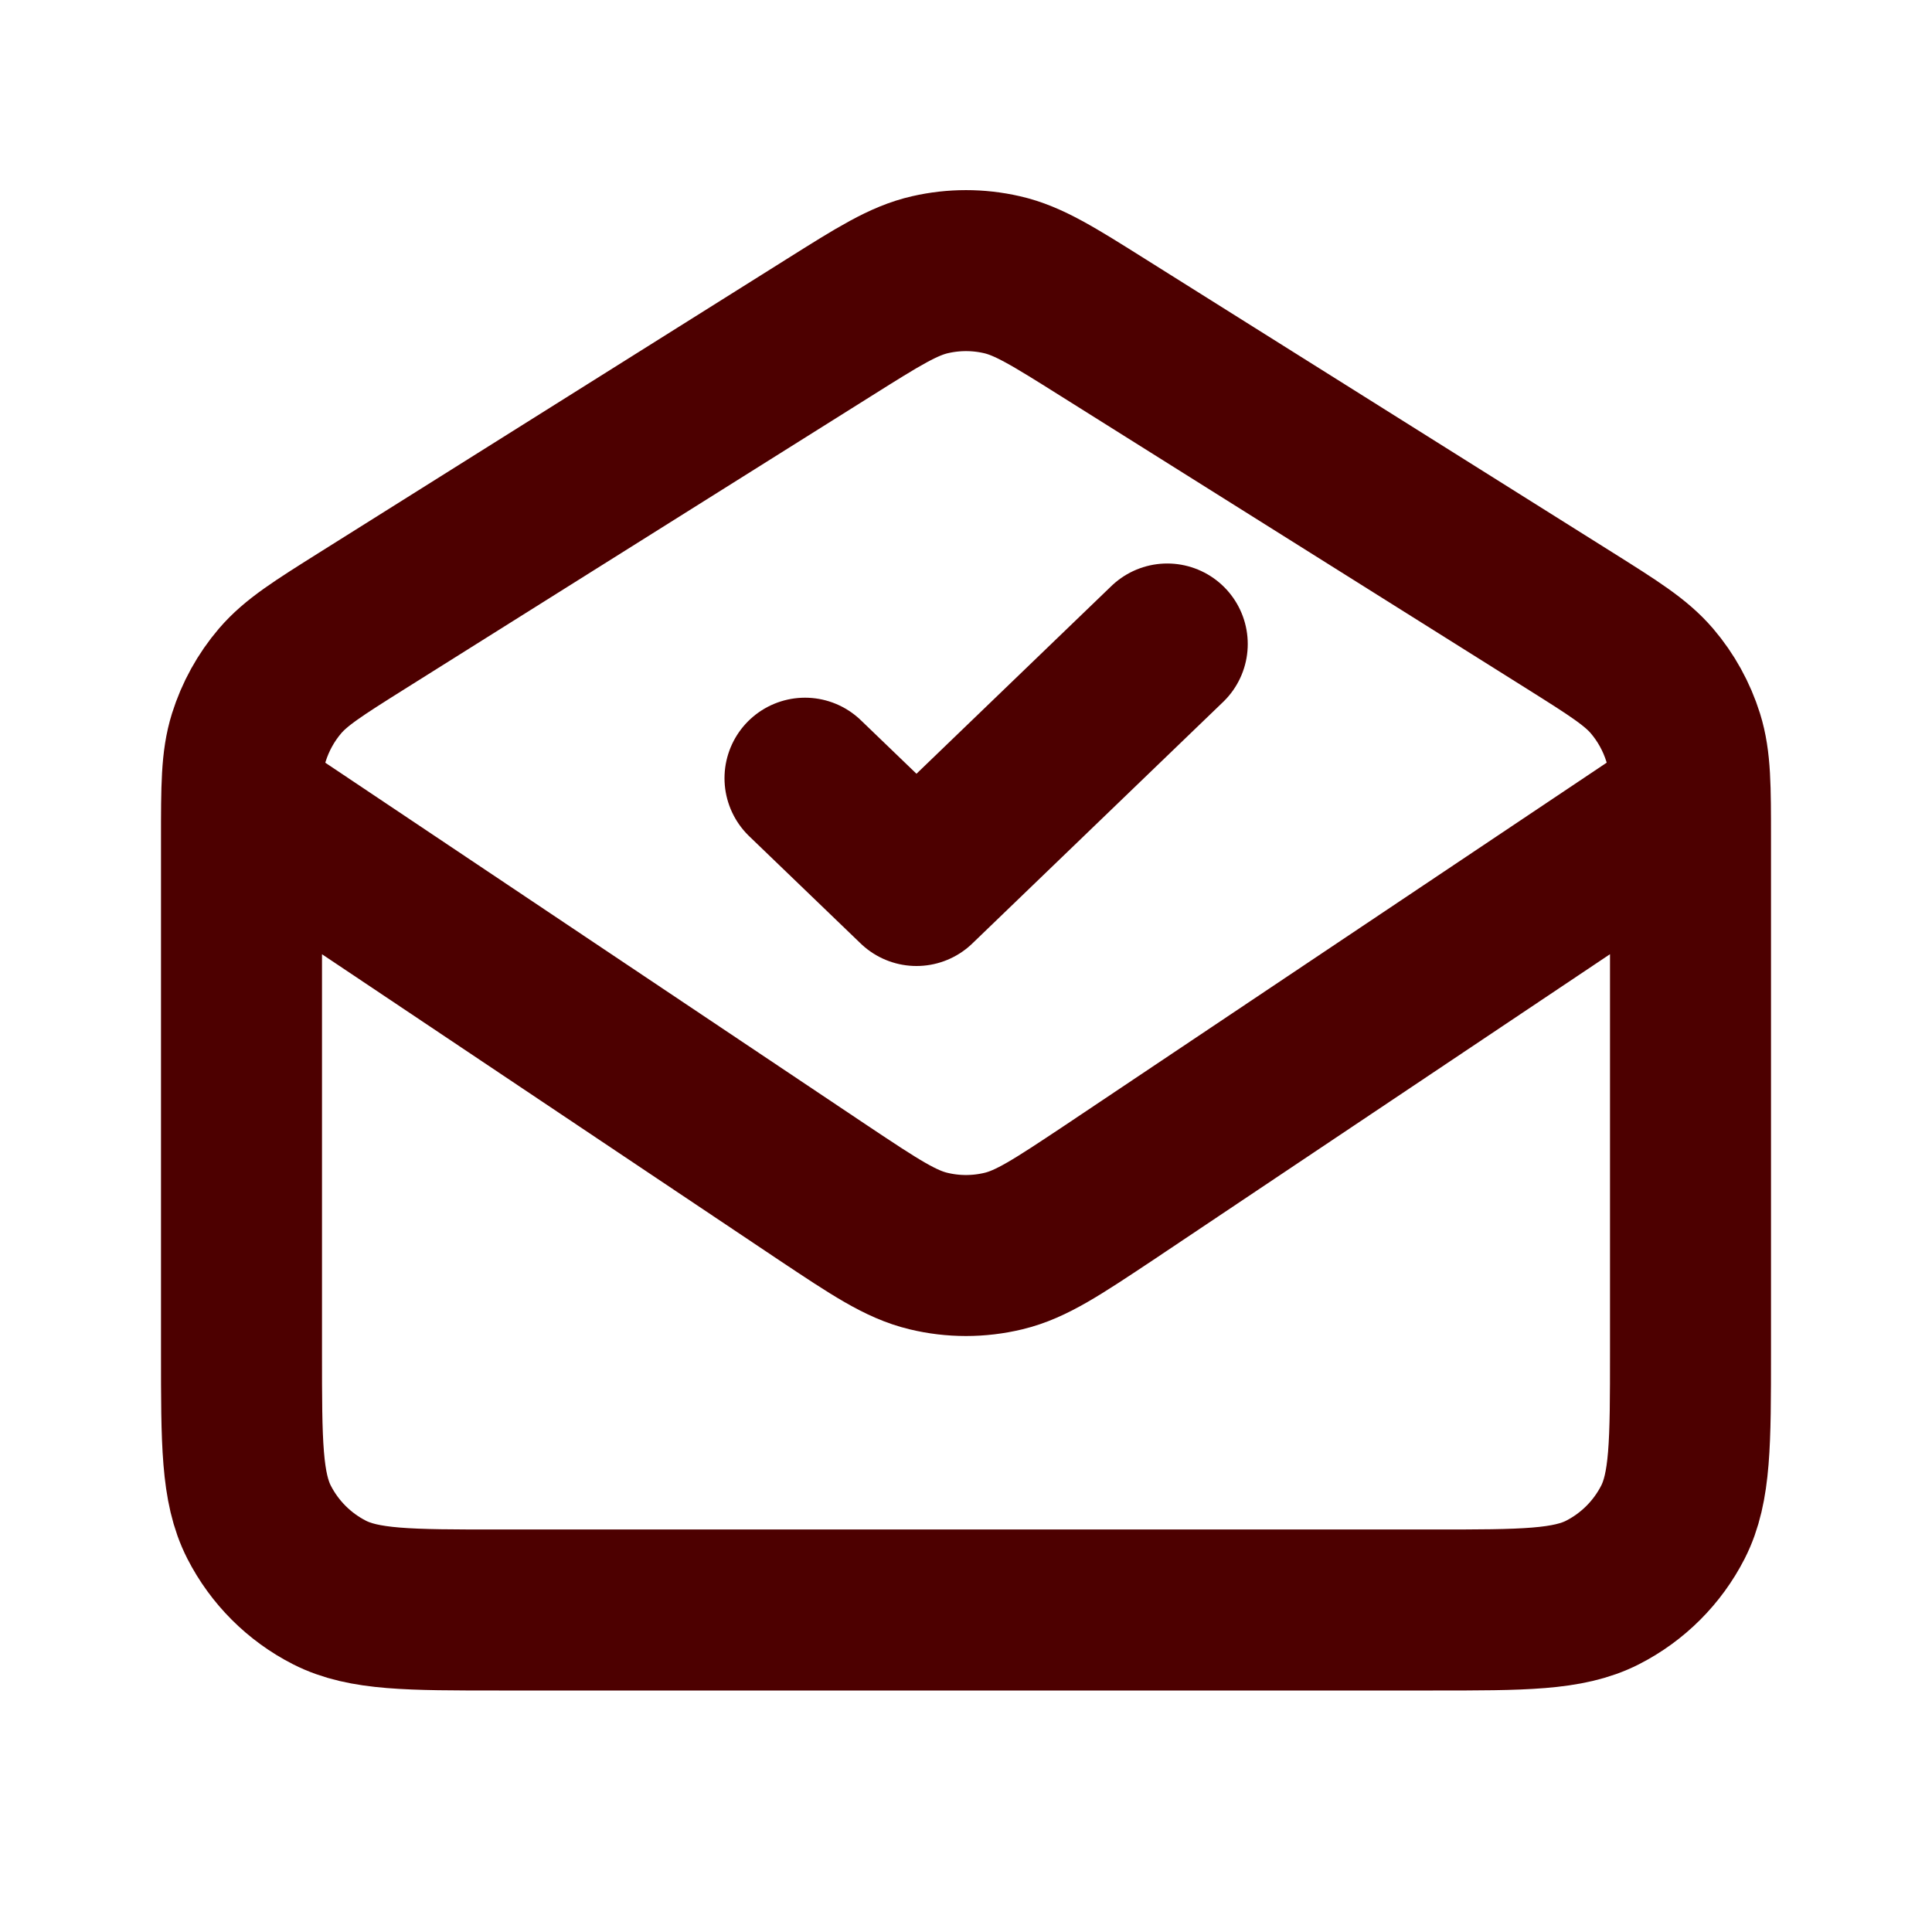
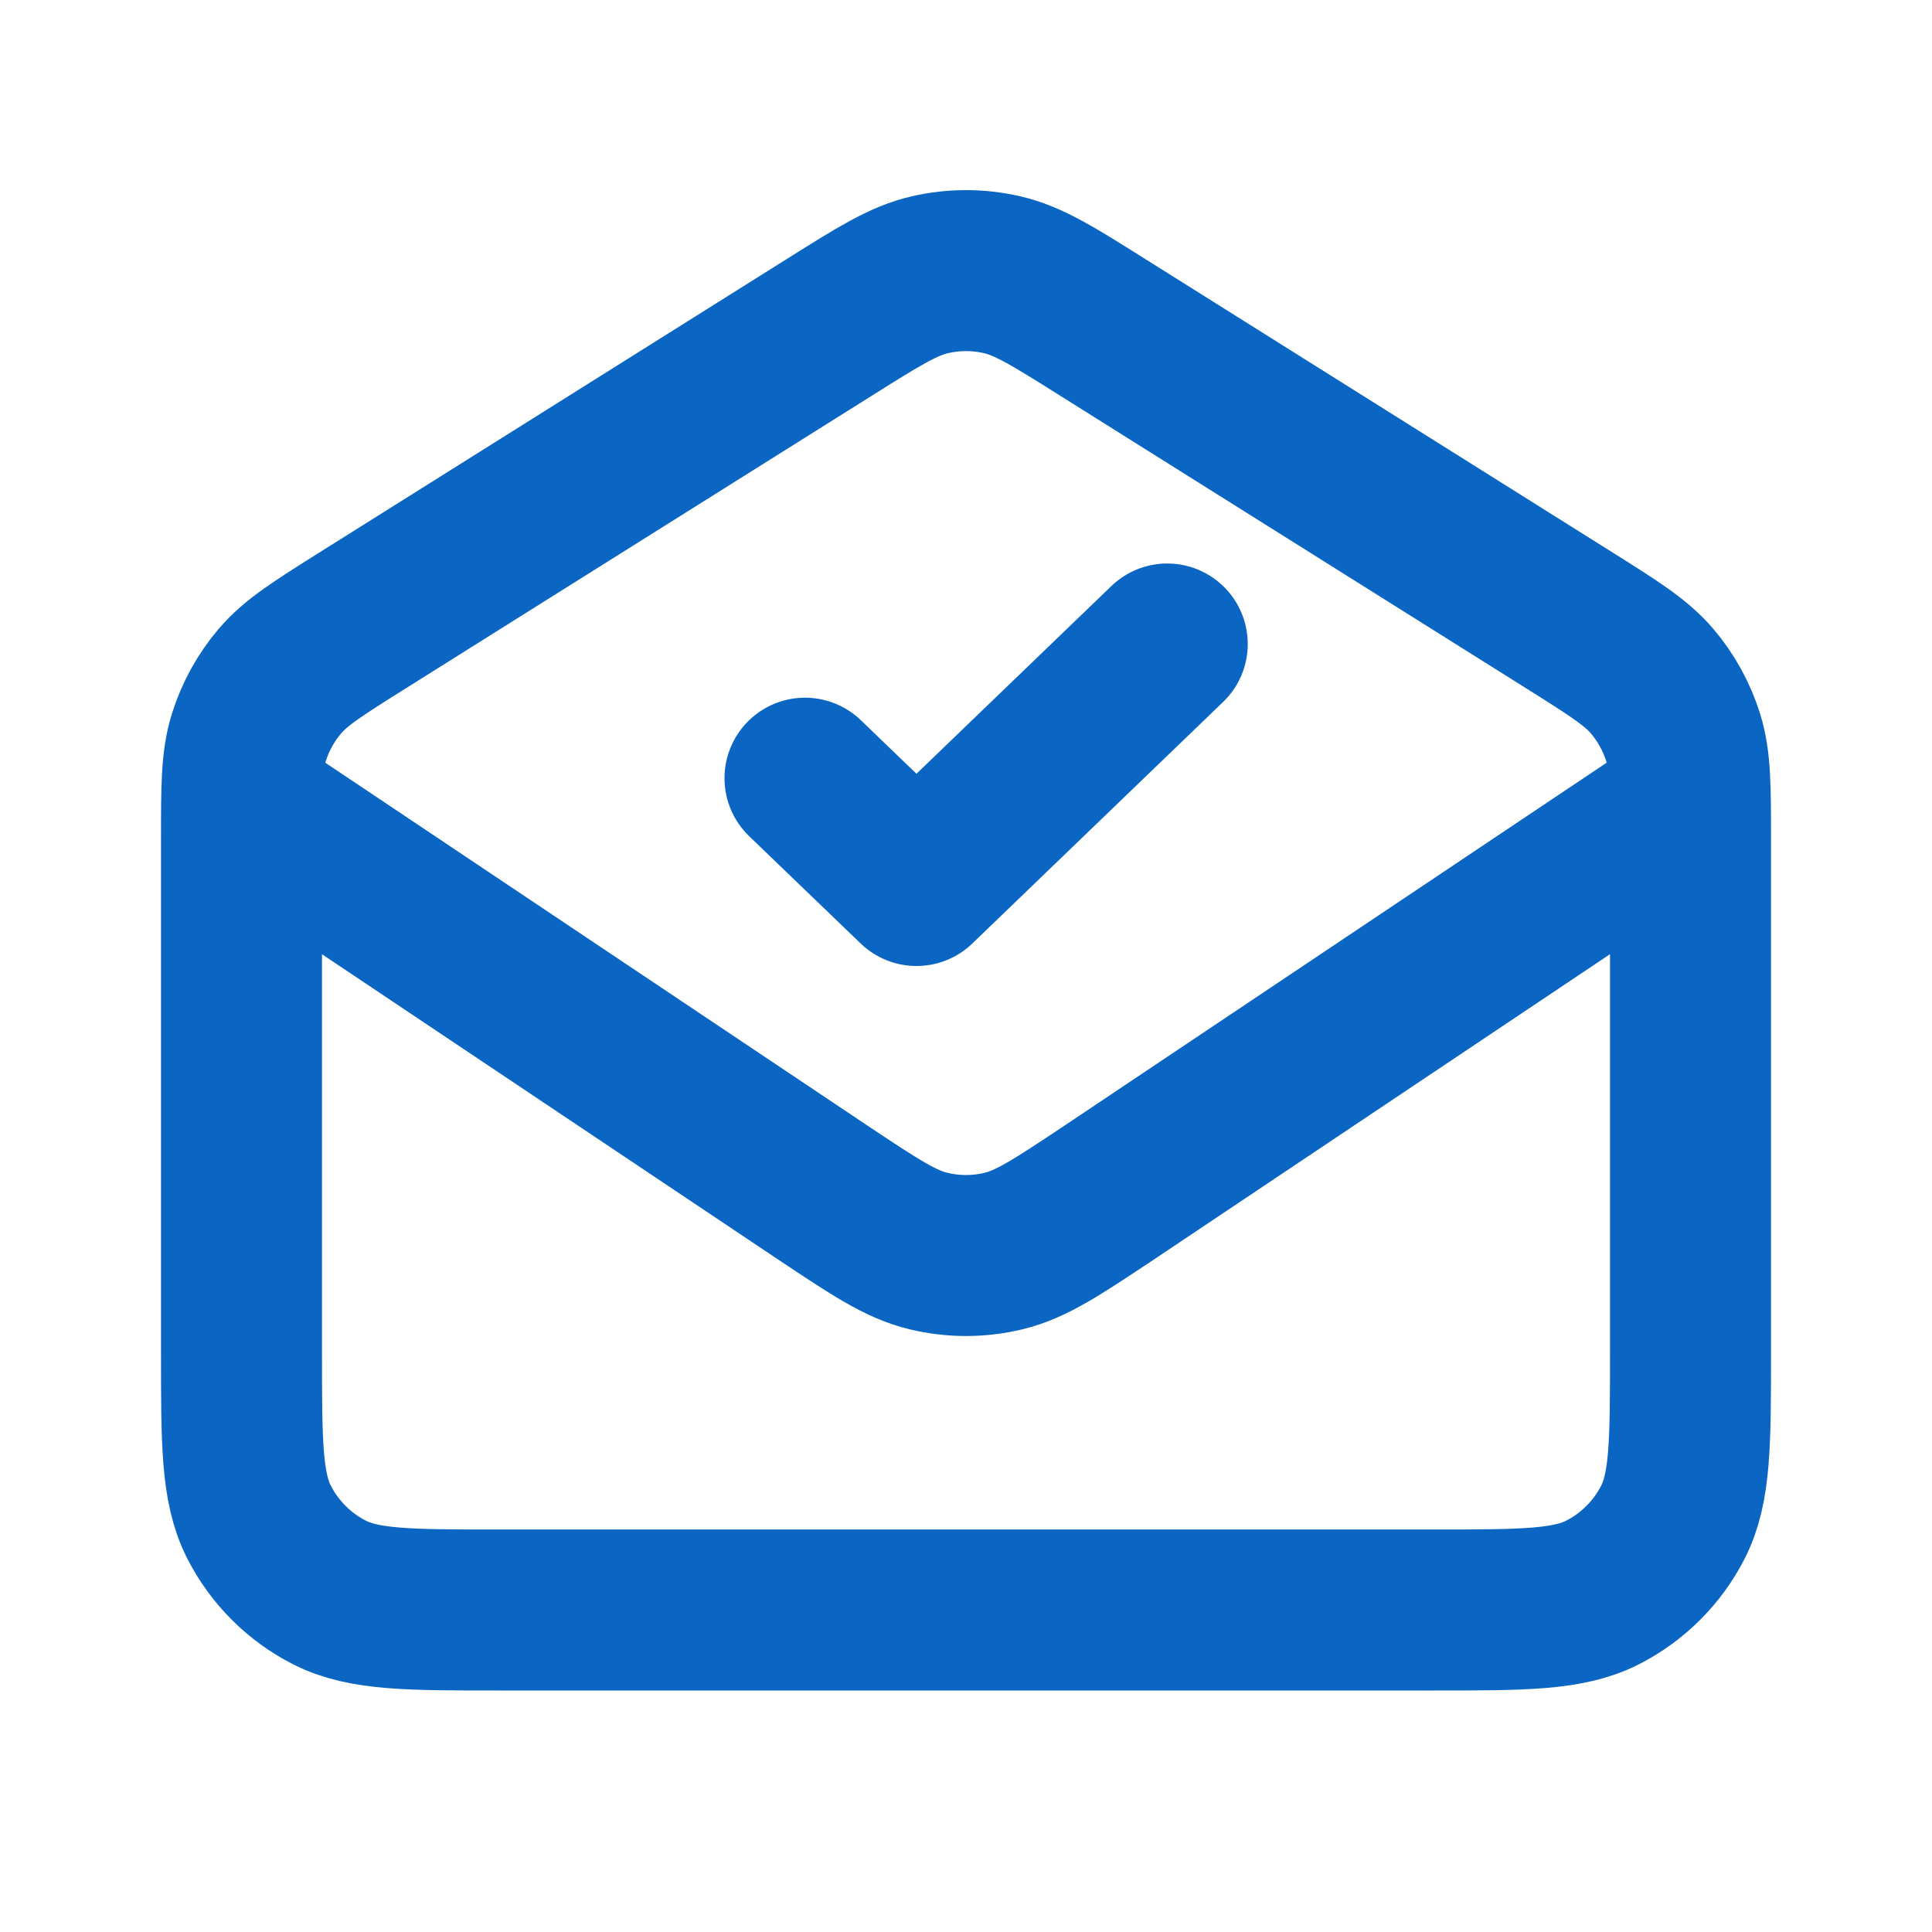
<svg xmlns="http://www.w3.org/2000/svg" width="800px" height="800px" viewBox="0 0 24 24" fill="none">
  <g id="SVGRepo_bgCarrier" stroke-width="0" />
  <g id="SVGRepo_tracerCarrier" stroke-linecap="round" stroke-linejoin="round" />
  <g id="SVGRepo_iconCarrier">
-     <path d="M10 9.667L11.385 11L14.5 8M3.028 10L10.225 14.817C10.866 15.244 11.187 15.458 11.534 15.541C11.84 15.615 12.159 15.615 12.466 15.541C12.812 15.458 13.133 15.244 13.775 14.817L20.971 10M10.298 4.069L4.498 7.711C3.951 8.055 3.678 8.227 3.479 8.459C3.304 8.664 3.172 8.903 3.091 9.161C3 9.453 3 9.775 3 10.421V16.8C3 17.92 3 18.48 3.218 18.908C3.41 19.284 3.716 19.59 4.092 19.782C4.52 20 5.08 20 6.2 20H17.8C18.92 20 19.48 20 19.908 19.782C20.284 19.59 20.59 19.284 20.782 18.908C21 18.48 21 17.92 21 16.8V10.421C21 9.775 21 9.453 20.909 9.161C20.828 8.903 20.696 8.664 20.521 8.459C20.322 8.227 20.049 8.055 19.502 7.711L13.702 4.069C13.085 3.681 12.776 3.487 12.445 3.412C12.152 3.345 11.848 3.345 11.555 3.412C11.224 3.487 10.915 3.681 10.298 4.069Z" stroke="#4d0000" stroke-width="2" stroke-linecap="round" stroke-linejoin="round" />
+     <path d="M10 9.667L11.385 11L14.5 8M3.028 10L10.225 14.817C10.866 15.244 11.187 15.458 11.534 15.541C11.84 15.615 12.159 15.615 12.466 15.541C12.812 15.458 13.133 15.244 13.775 14.817L20.971 10M10.298 4.069L4.498 7.711C3.951 8.055 3.678 8.227 3.479 8.459C3.304 8.664 3.172 8.903 3.091 9.161C3 9.453 3 9.775 3 10.421V16.8C3 17.92 3 18.48 3.218 18.908C3.41 19.284 3.716 19.59 4.092 19.782C4.52 20 5.08 20 6.2 20H17.8C18.92 20 19.48 20 19.908 19.782C20.284 19.59 20.59 19.284 20.782 18.908C21 18.48 21 17.92 21 16.8V10.421C21 9.775 21 9.453 20.909 9.161C20.828 8.903 20.696 8.664 20.521 8.459C20.322 8.227 20.049 8.055 19.502 7.711L13.702 4.069C13.085 3.681 12.776 3.487 12.445 3.412C12.152 3.345 11.848 3.345 11.555 3.412C11.224 3.487 10.915 3.681 10.298 4.069Z" stroke="#0A66C2" stroke-width="2" stroke-linecap="round" stroke-linejoin="round" />
  </g>
</svg>
